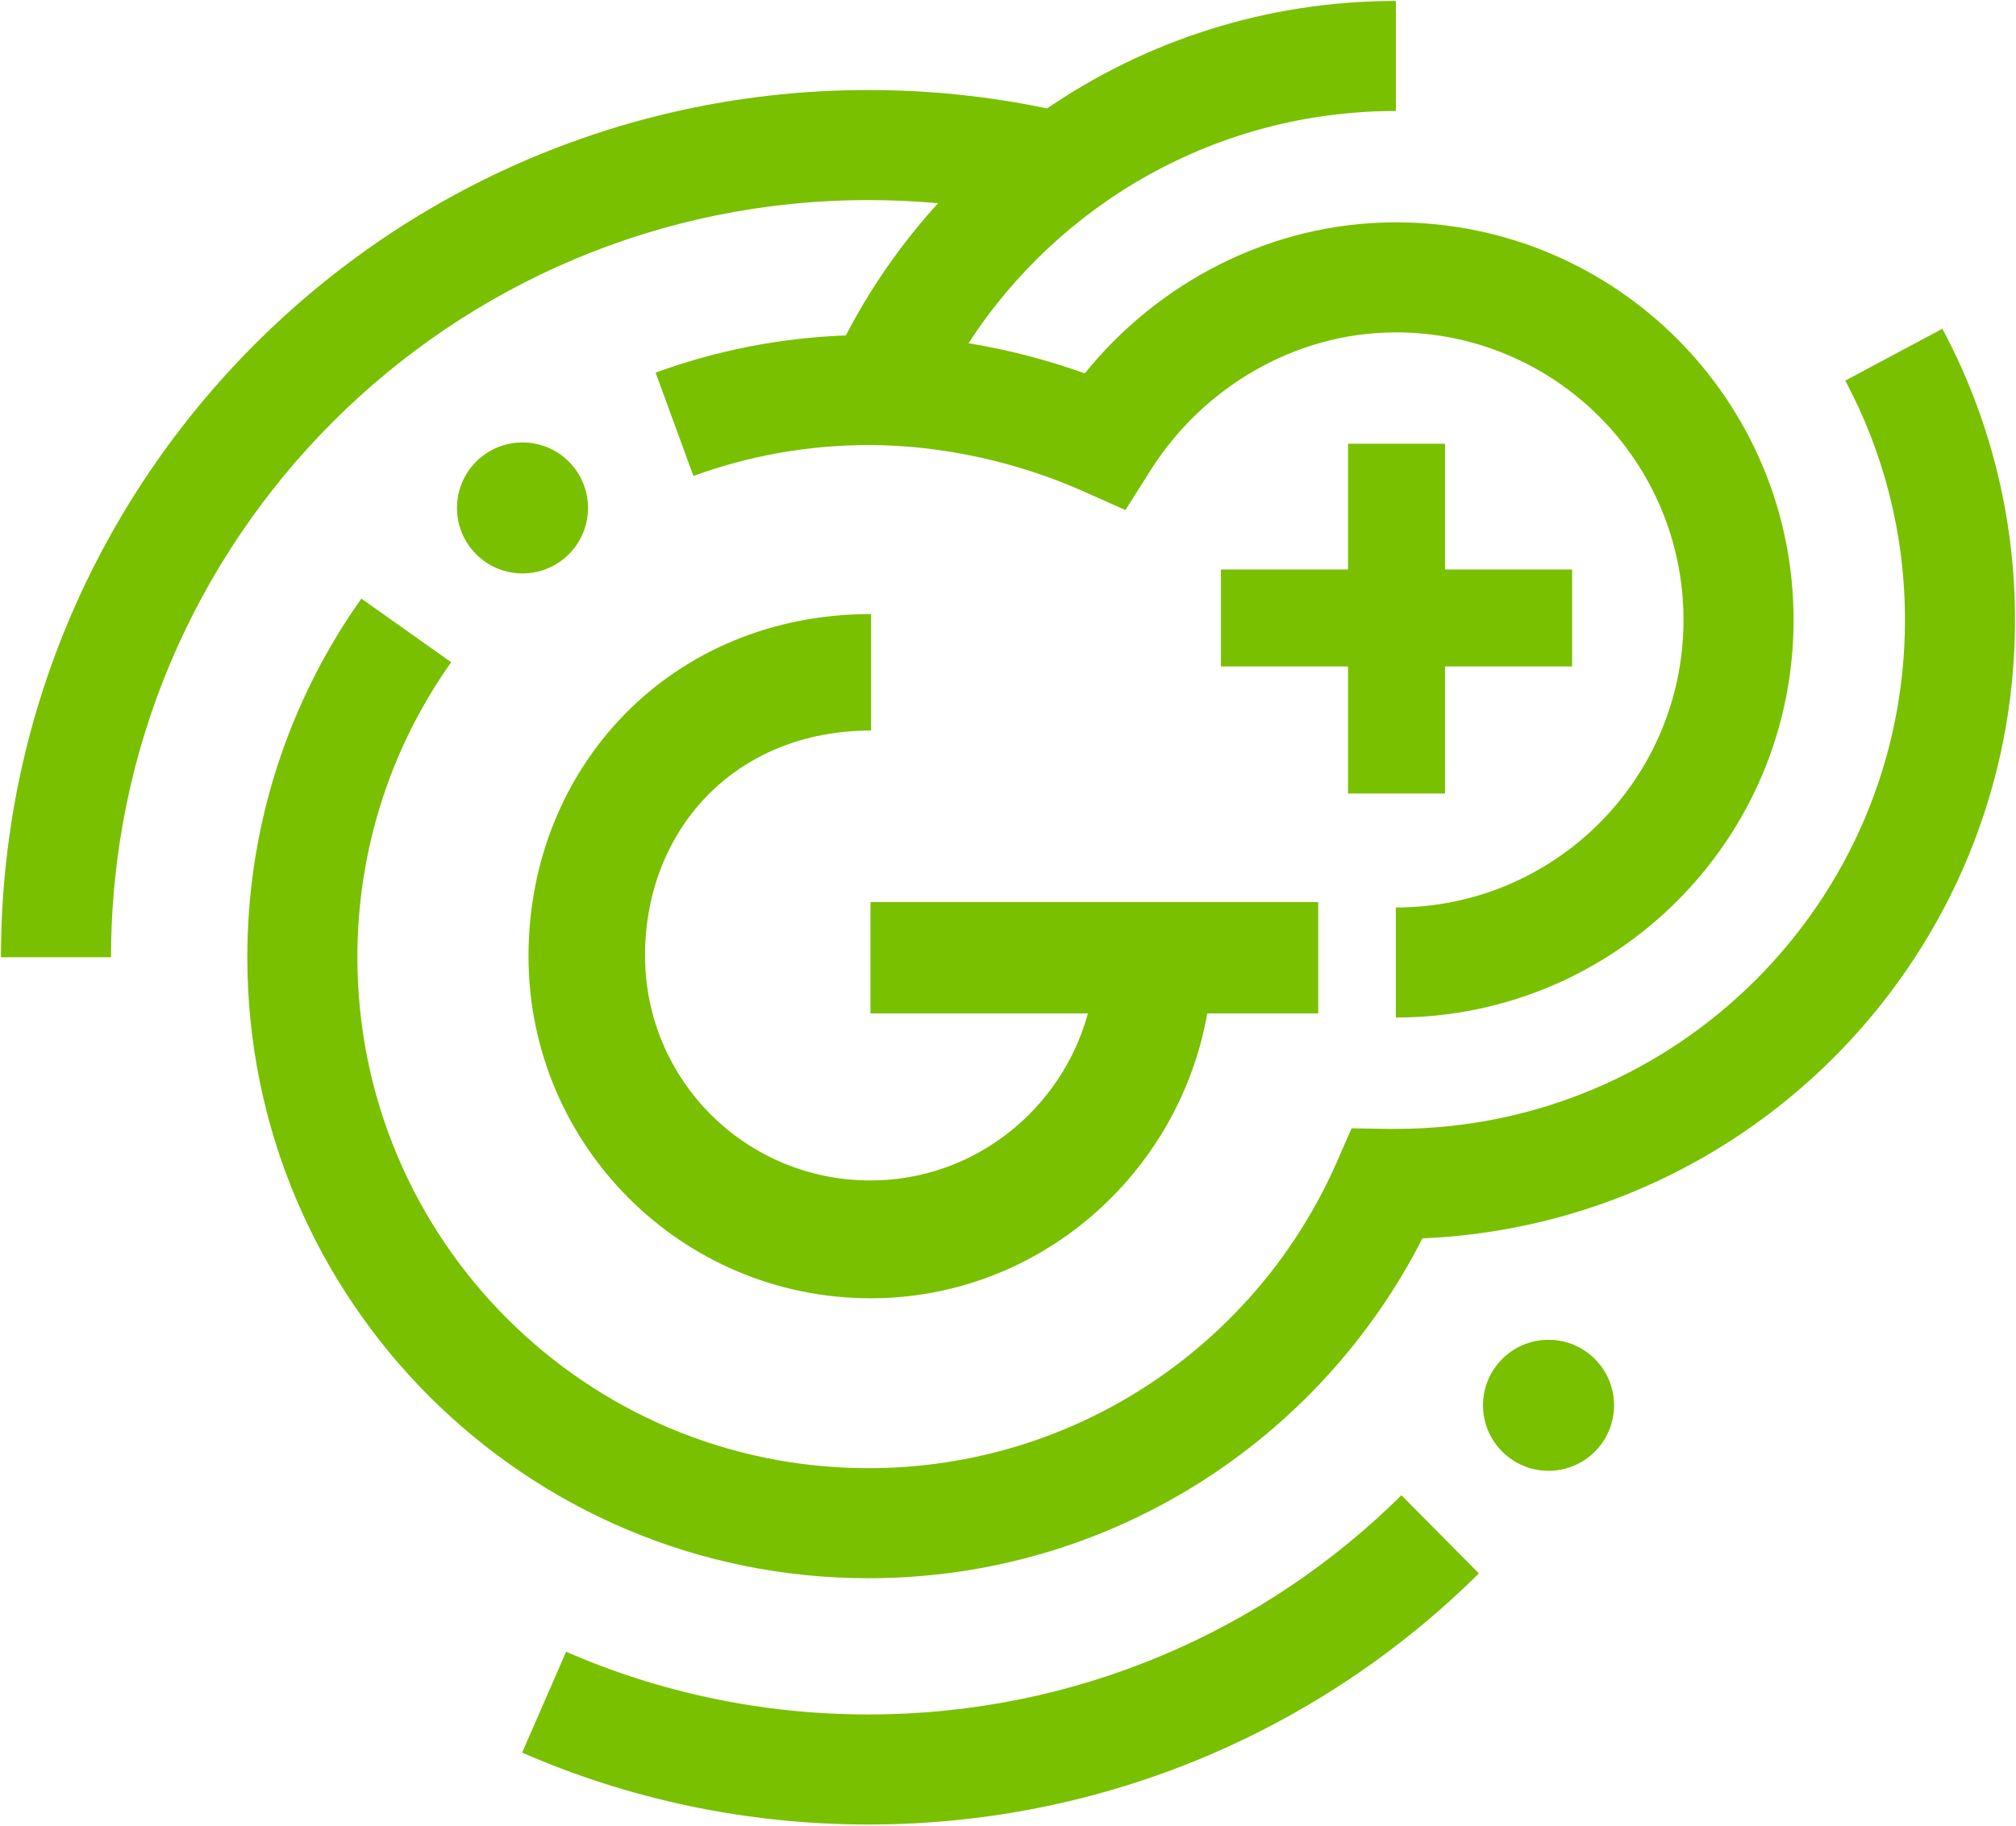
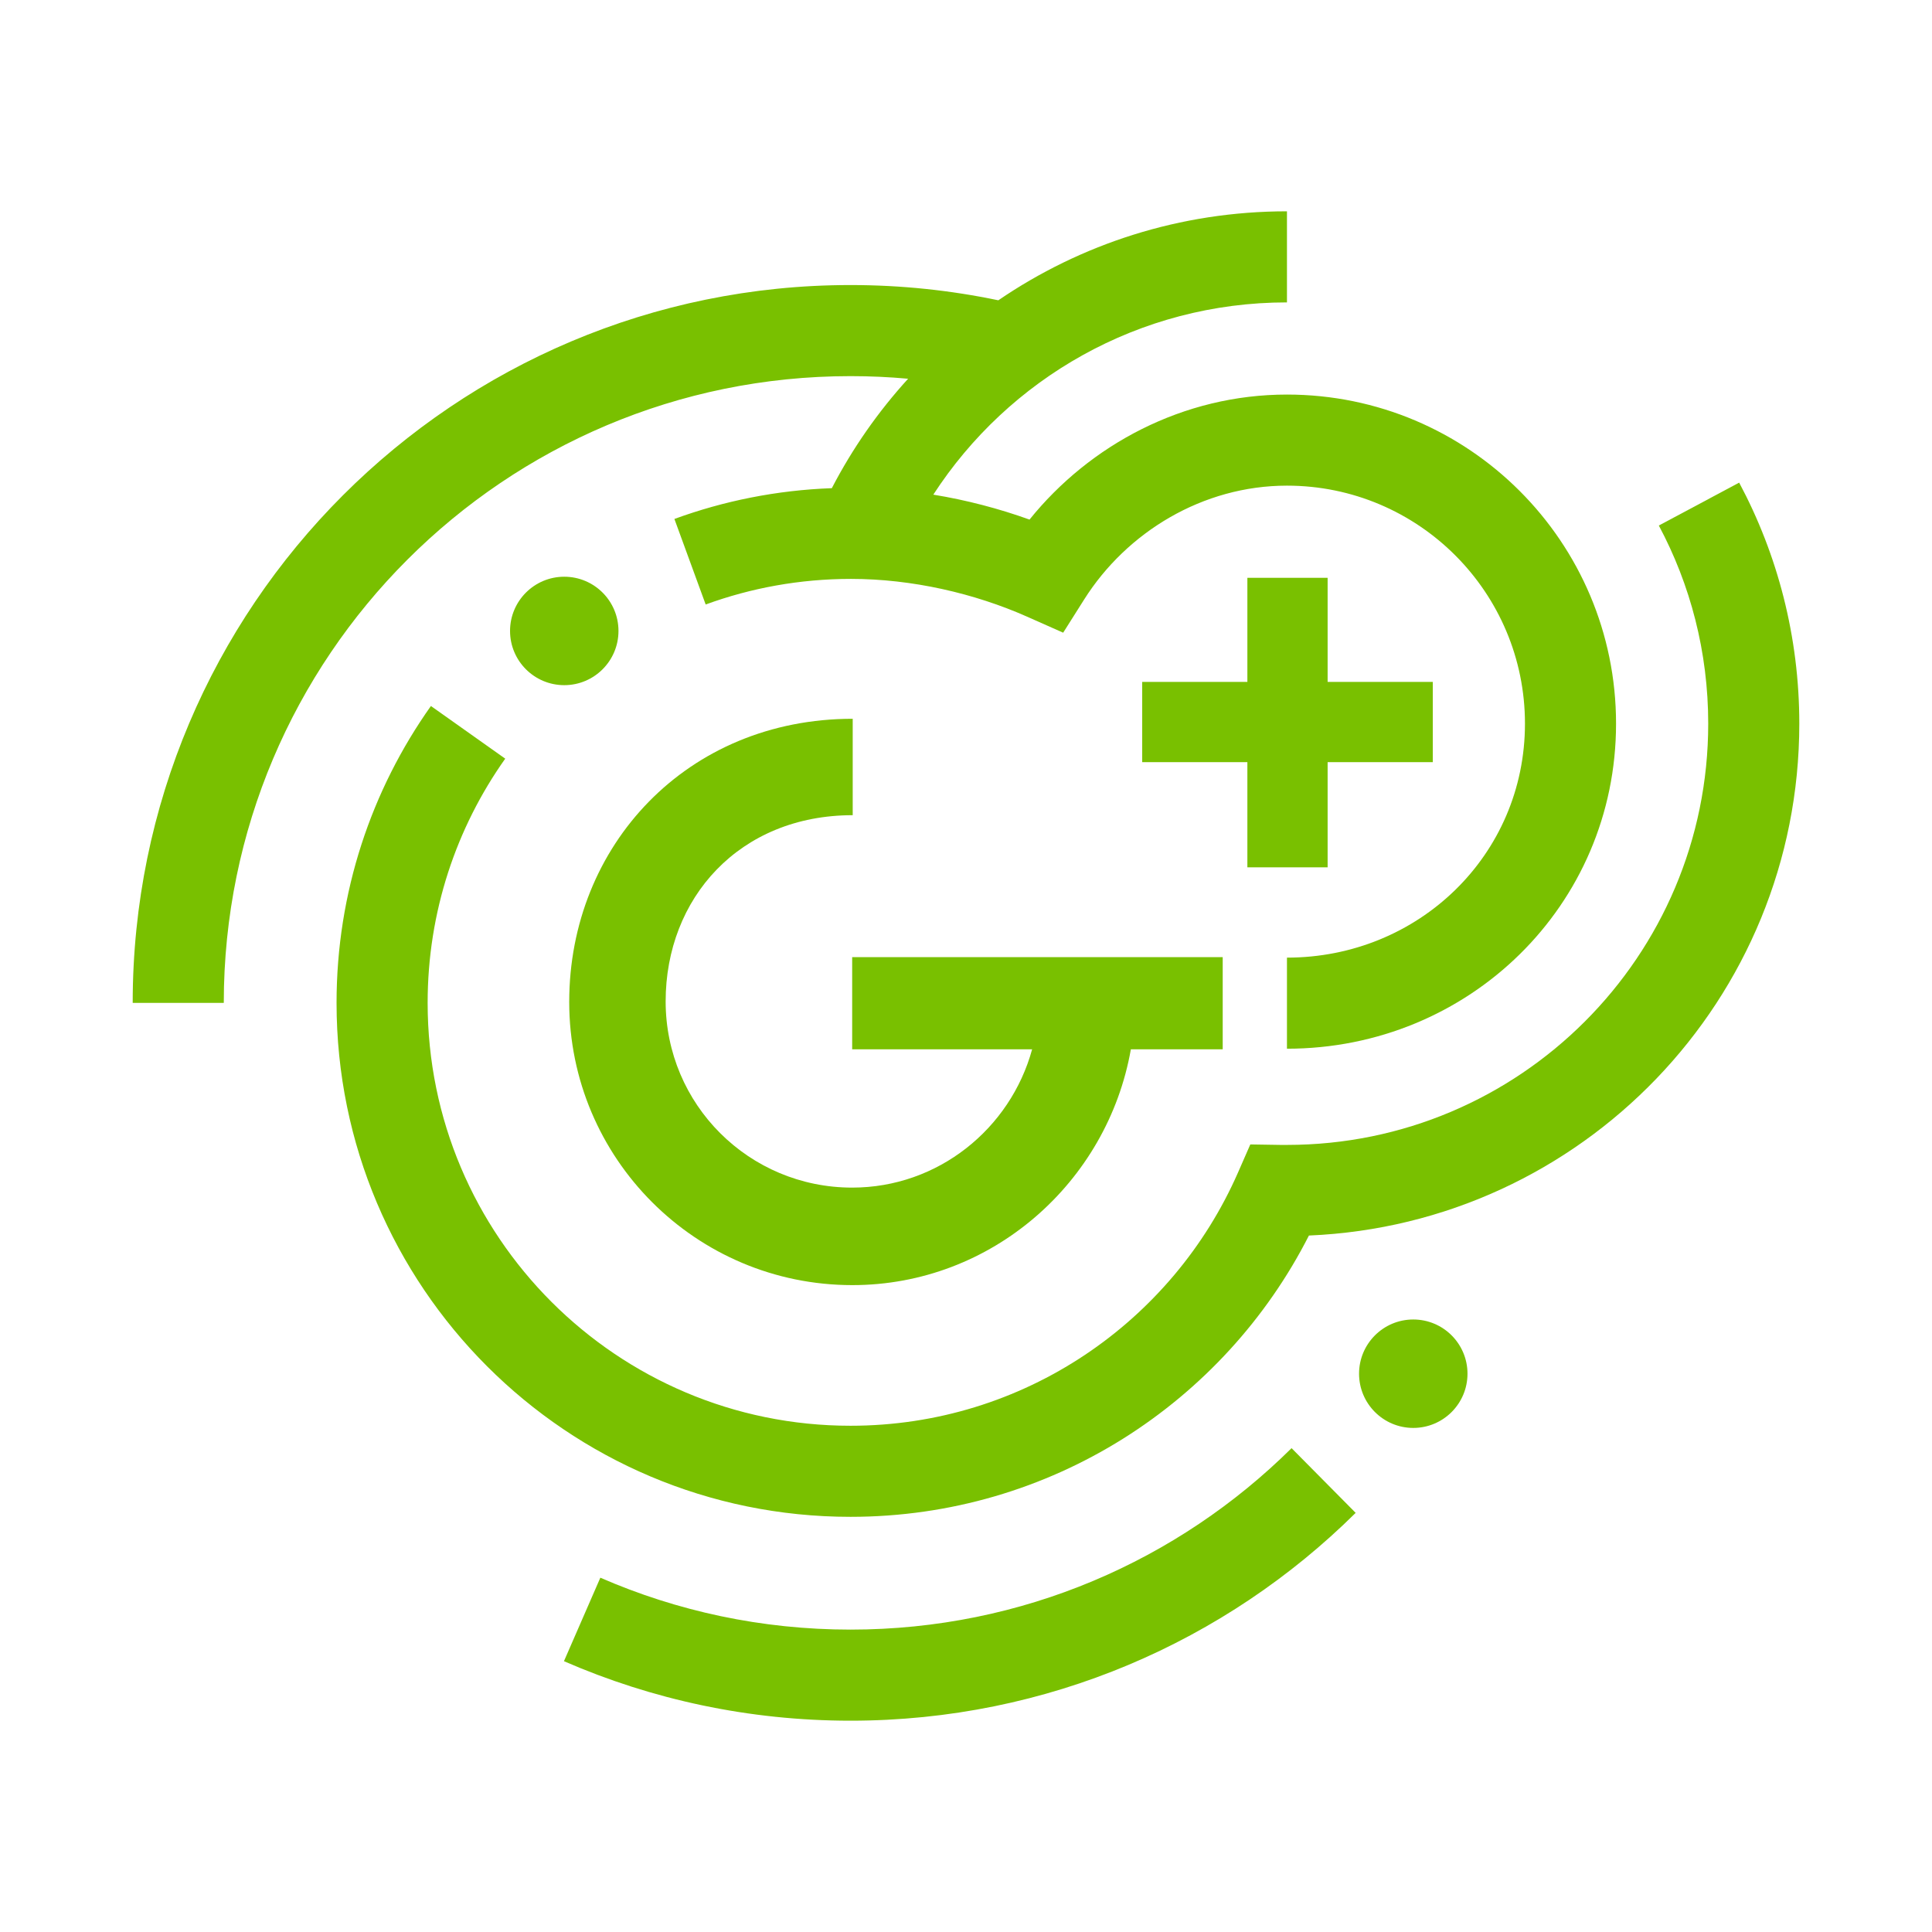
- <svg xmlns="http://www.w3.org/2000/svg" width="1243" height="1126" viewBox="0 0 1243 1126" fill="none">
-   <path d="M812.782 556.319H536.695V624.999H670.781C654.595 684.111 600.781 728.035 536.695 728.035C459.829 728.035 397.711 666.144 397.711 589.291C397.711 512.428 452.617 450.538 537.095 450.538V378.701C413.627 378.701 325.861 473.164 325.861 589.691C325.861 706.23 420.244 800.693 536.803 800.693C640.733 800.693 726.888 724.186 744.35 624.999H812.782V556.319Z" fill="#79C000" />
-   <path d="M831.159 411.018L831.159 489.388H890.947V411.018H969.317V351.23H890.947V273.668L831.159 273.668L831.159 351.23H752.789V411.018H831.159Z" fill="#79C000" />
-   <path fill-rule="evenodd" clip-rule="evenodd" d="M1174.54 382.337C1174.54 328.902 1161.21 278.681 1137.73 234.713L1197.6 202.744C1226.2 256.308 1242.4 317.481 1242.4 382.337C1242.4 587.69 1080.26 755.173 877.015 763.745C813.788 888.077 684.613 973.346 535.455 973.346C323.949 973.346 152.49 801.887 152.49 590.382C152.49 508.032 178.521 431.662 222.8 369.18L278.172 408.421C241.755 459.809 220.357 522.546 220.357 590.382C220.357 764.405 361.431 905.479 535.455 905.479C664.473 905.479 775.455 827.933 824.191 716.767C824.193 716.762 824.195 716.757 824.198 716.752L833.34 695.867L855.913 696.227C856.827 696.241 857.365 696.237 858.184 696.232C858.776 696.227 859.515 696.222 860.651 696.222C1034.01 696.222 1174.54 555.691 1174.54 382.337Z" fill="#79C000" />
-   <path d="M860.649 68.451C750.259 68.451 653.123 125.439 597.148 211.695C621.918 215.75 646.098 222.102 668.83 230.284C713.734 174.587 783.18 137.126 860.65 137.126C996.075 137.126 1105.86 246.911 1105.86 382.336C1105.86 517.762 996.075 627.547 860.65 627.547V559.68C958.594 559.68 1037.99 480.28 1037.99 382.336C1037.99 284.393 958.594 204.993 860.65 204.993C797.968 204.993 741.291 239.575 709.569 289.775L693.909 314.557L667.115 302.664C627.872 285.244 581.227 274.476 535.857 274.476C497.737 274.476 461.267 281.222 427.529 293.556L404.227 229.814C441.055 216.351 480.496 208.382 521.53 206.872C536.907 177.21 556.066 149.818 578.369 125.335C564.242 124.049 549.927 123.391 535.453 123.391C277.541 123.391 68.463 332.47 68.463 590.381H0.596C0.596 294.988 240.06 55.524 535.453 55.524C573.177 55.524 610.022 59.435 645.593 66.883C706.824 25.056 780.869 0.584 860.649 0.584V68.451Z" fill="#79C000" />
-   <path fill-rule="evenodd" clip-rule="evenodd" d="M535.454 1057.37C663.616 1057.37 779.664 1005.79 864.08 922.172L911.841 970.389C815.234 1066.08 682.219 1125.24 535.454 1125.24C459.615 1125.24 387.379 1109.44 321.93 1080.91L349.047 1018.69C406.103 1043.56 469.121 1057.37 535.454 1057.37Z" fill="#79C000" />
-   <path d="M954.774 826.301C932.464 826.301 914.377 844.386 914.377 866.694C914.377 889.01 932.464 907.095 954.774 907.095C977.084 907.095 995.171 889.01 995.171 866.694C995.171 844.386 977.084 826.301 954.774 826.301Z" fill="#79C000" />
-   <path d="M322.157 272.861C299.847 272.861 281.76 290.947 281.76 313.254C281.76 335.57 299.847 353.655 322.157 353.655C344.467 353.655 362.554 335.57 362.554 313.254C362.554 290.947 344.467 272.861 322.157 272.861Z" fill="#79C000" />
+ <svg xmlns="http://www.w3.org/2000/svg" width="1024" height="1024" viewBox="0 0 1024 1024" fill="none">
+   <path d="M648.059 507.311H451.669V556.164H547.049C535.535 598.213 497.256 629.457 451.669 629.457C396.992 629.457 352.806 585.432 352.806 530.765C352.806 476.09 391.862 432.065 451.954 432.065V380.966C364.127 380.966 301.697 448.16 301.697 531.049C301.697 613.946 368.834 681.14 451.746 681.14C525.675 681.14 586.959 626.719 599.38 556.164H648.059V507.311Z" fill="#79C000" />
+   <path d="M661.136 403.955L661.136 459.702H703.665V403.955H759.412V361.426H703.665V306.254L661.136 306.254L661.136 361.426H605.389V403.955H661.136Z" fill="#79C000" />
+   <path fill-rule="evenodd" clip-rule="evenodd" d="M905.392 383.552C905.392 345.543 895.914 309.819 879.213 278.543L921.797 255.803C942.144 293.904 953.668 337.418 953.668 383.552C953.668 529.626 838.331 648.762 693.757 654.859C648.782 743.3 556.896 803.954 450.795 803.954C300.345 803.954 178.381 681.99 178.381 531.541C178.381 472.963 196.897 418.638 228.394 374.193L267.782 402.106C241.877 438.66 226.657 483.287 226.657 531.541C226.657 655.328 327.007 755.678 450.795 755.678C542.569 755.678 621.514 700.518 656.181 621.442C656.183 621.439 656.184 621.435 656.186 621.431L662.689 606.575L678.746 606.831C679.397 606.841 679.779 606.839 680.361 606.834C680.783 606.832 681.309 606.828 682.116 606.828C805.428 606.828 905.392 506.864 905.392 383.552Z" fill="#79C000" />
+   <path d="M682.113 160.276C603.589 160.276 534.494 200.813 494.677 262.169C512.297 265.054 529.497 269.572 545.667 275.392C577.608 235.774 627.007 209.126 682.113 209.126C778.446 209.126 856.539 287.219 856.539 383.551C856.539 479.884 778.446 555.843 682.113 555.843V507.567C751.784 507.567 808.263 453.222 808.263 383.551C808.263 313.881 751.784 257.402 682.113 257.402C637.527 257.402 597.21 282.001 574.645 317.71L563.506 335.338L544.447 326.878C516.532 314.487 483.352 306.827 451.079 306.827C423.963 306.827 398.021 311.626 374.022 320.399L357.447 275.058C383.643 265.481 411.699 259.813 440.888 258.739C451.826 237.639 465.454 218.154 481.319 200.739C471.27 199.824 461.088 199.356 450.792 199.356C267.332 199.356 118.608 348.08 118.608 531.54H70.332C70.332 321.418 240.67 151.08 450.792 151.08C477.626 151.08 503.835 153.862 529.137 159.161C572.693 129.408 625.363 112 682.113 112V160.276Z" fill="#79C000" />
+   <path fill-rule="evenodd" clip-rule="evenodd" d="M450.794 863.725C541.96 863.725 624.508 827.032 684.556 767.553L718.529 801.851C649.81 869.92 555.193 912.001 450.794 912.001C396.848 912.001 345.464 900.758 298.908 880.466L318.197 836.212C358.783 853.902 403.61 863.725 450.794 863.725Z" fill="#79C000" />
+   <path d="M749.066 699.357C733.196 699.357 720.33 712.222 720.33 728.09C720.33 743.964 733.196 756.829 749.066 756.829C764.935 756.829 777.801 743.964 777.801 728.09C777.801 712.222 764.935 699.357 749.066 699.357Z" fill="#79C000" />
+   <path d="M299.07 305.678C283.2 305.678 270.334 318.542 270.334 334.411C270.334 350.284 283.2 363.149 299.07 363.149C314.939 363.149 327.805 350.284 327.805 334.411C327.805 318.542 314.939 305.678 299.07 305.678Z" fill="#79C000" />
</svg>
